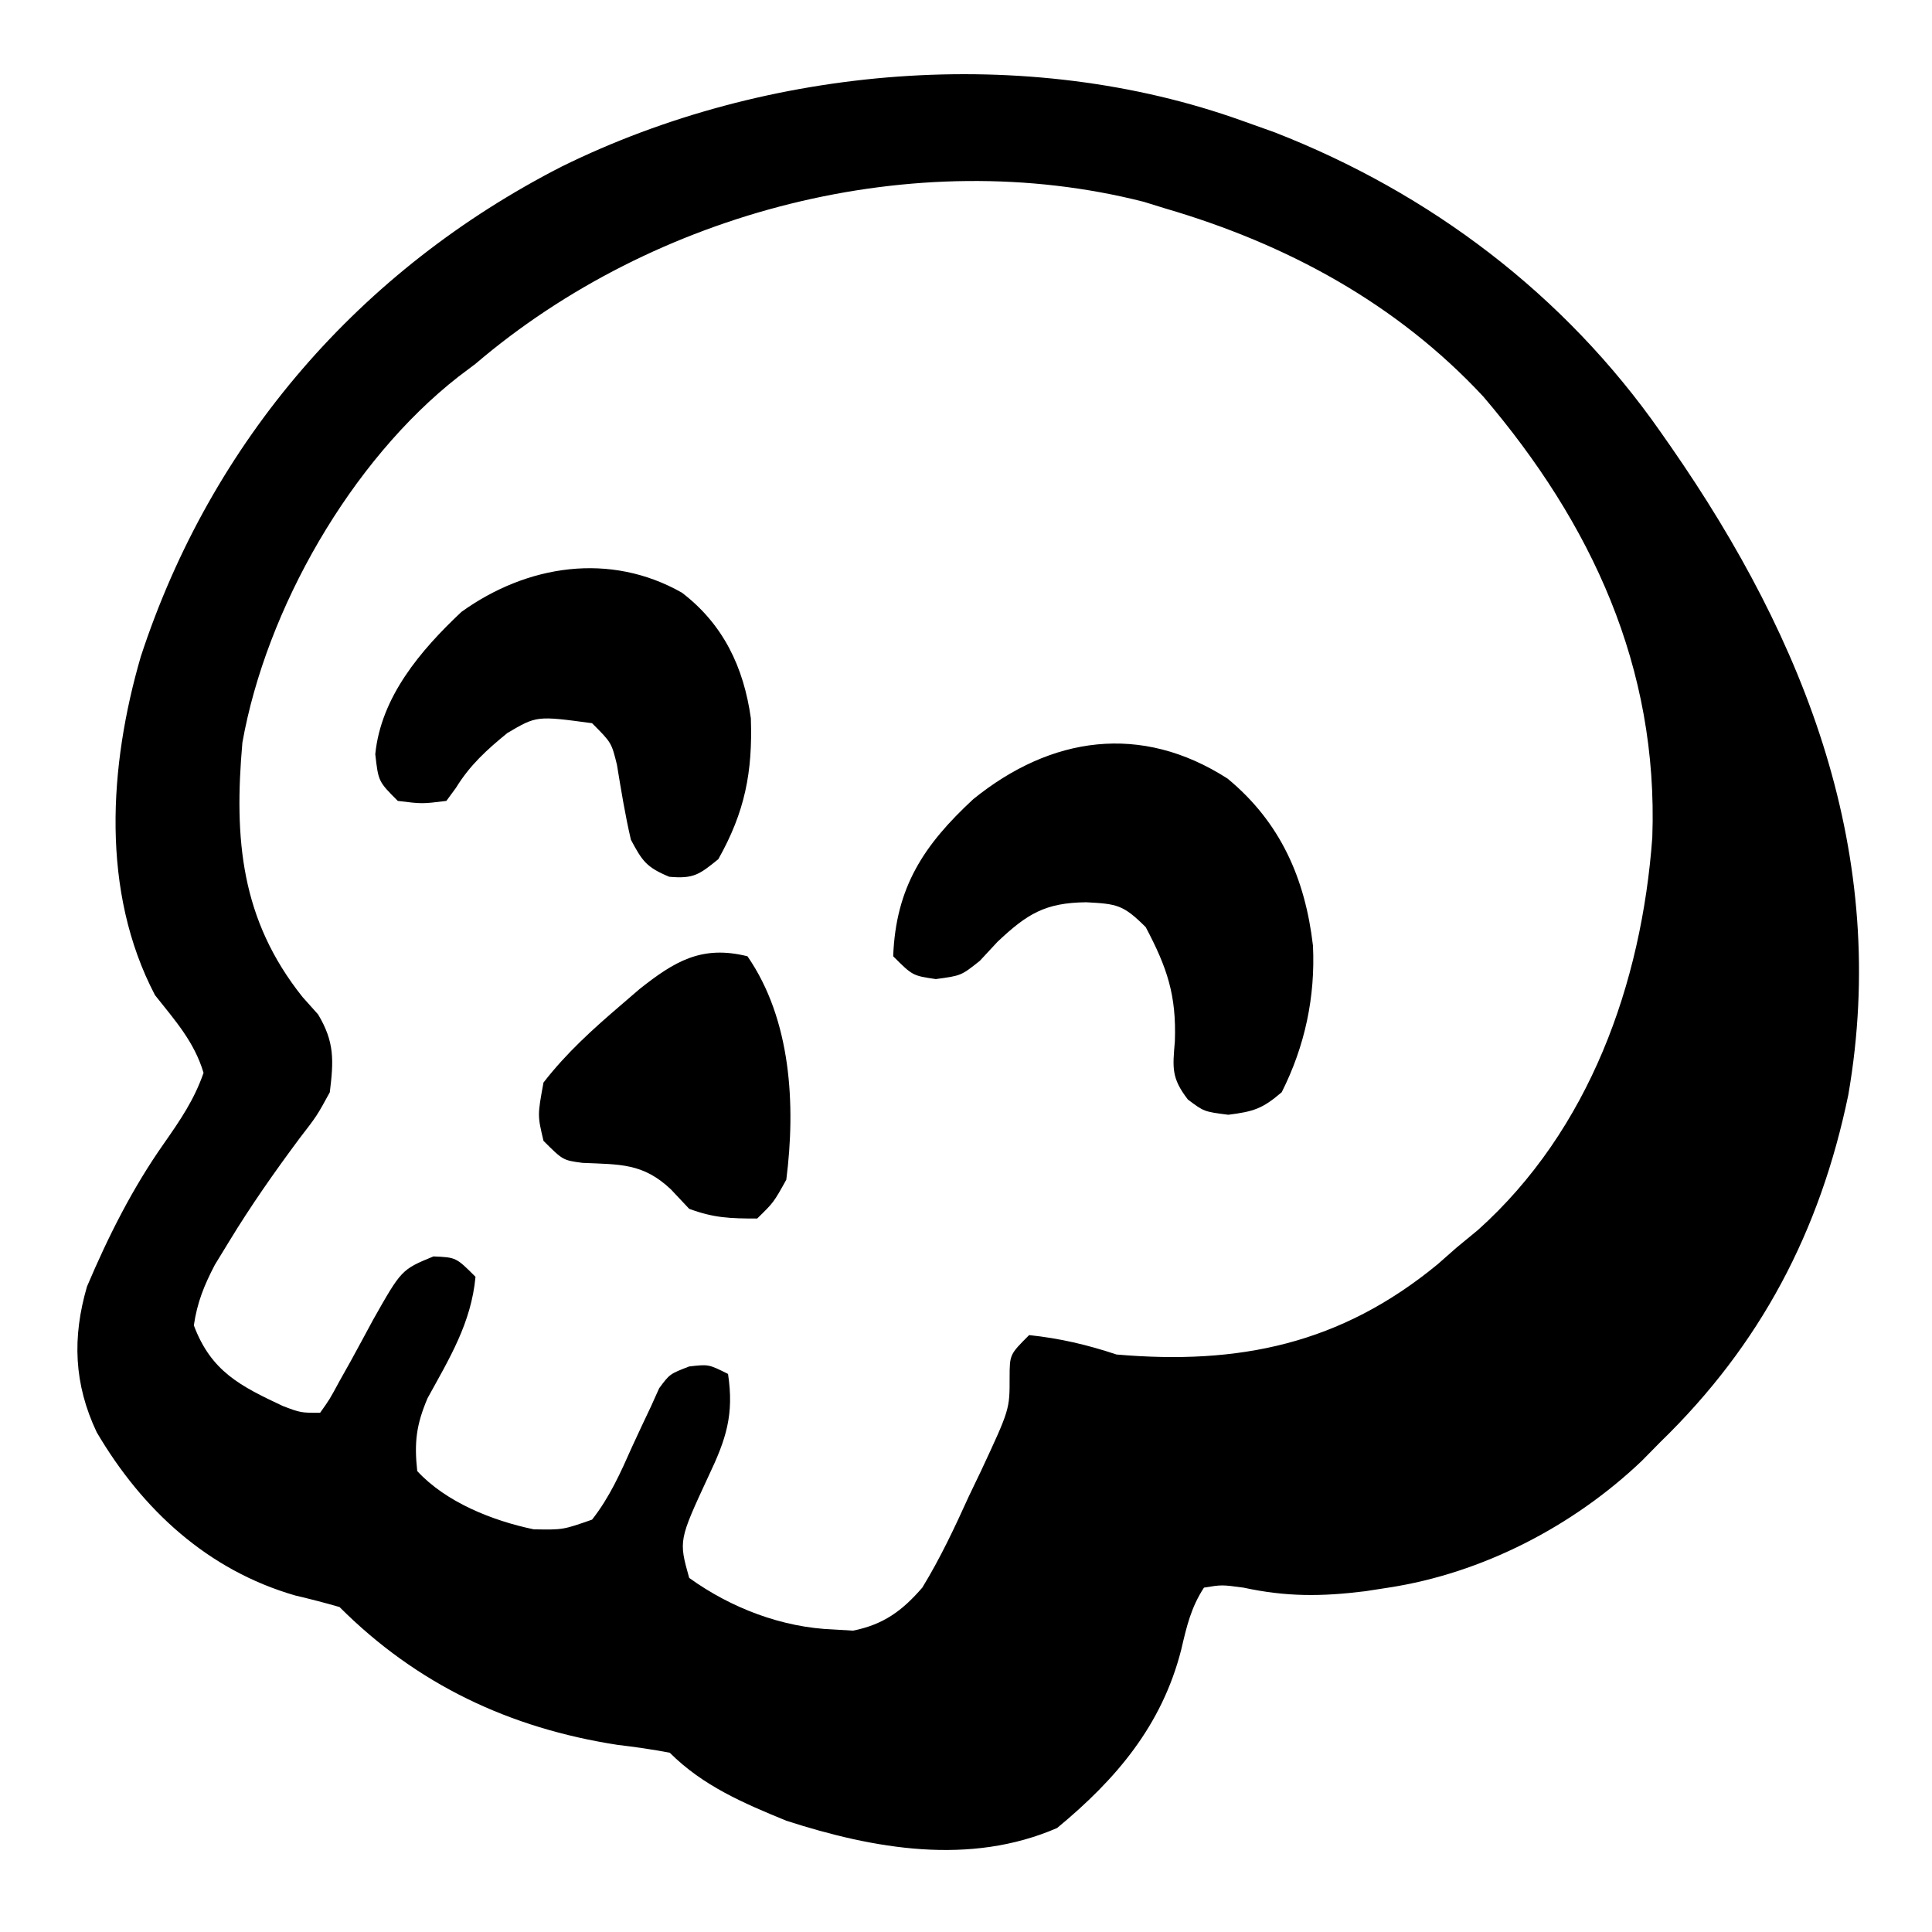
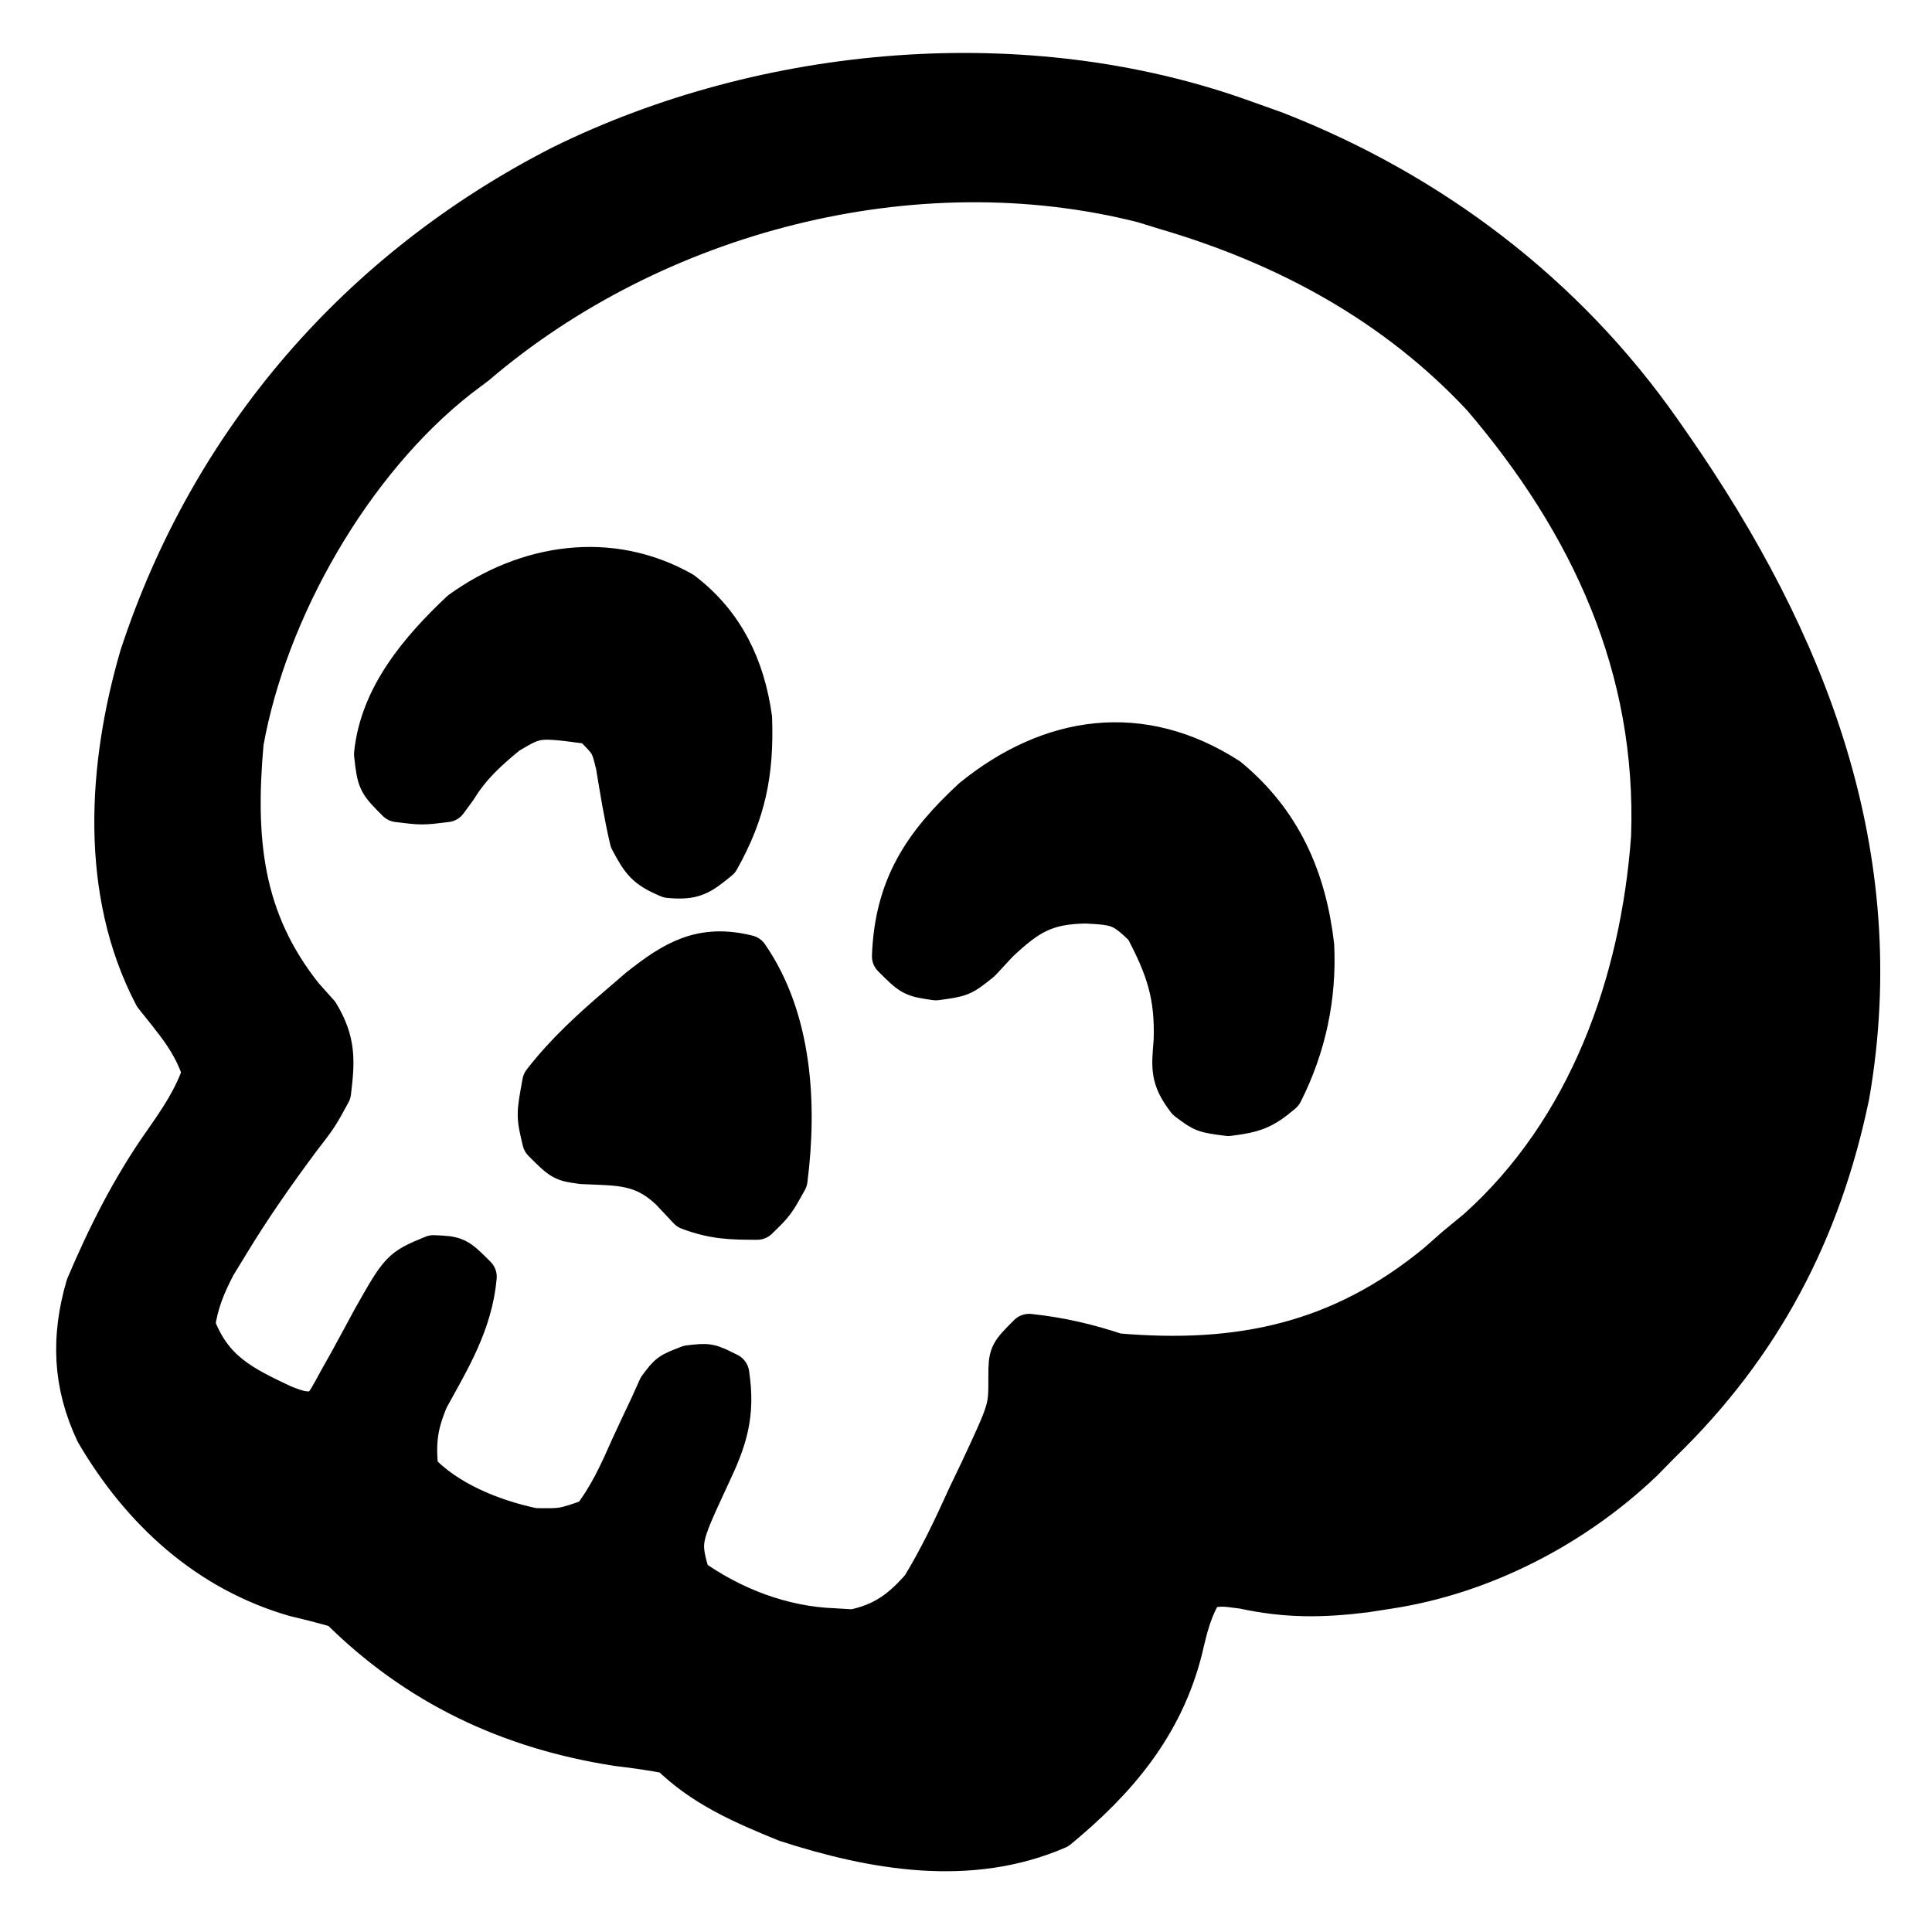
<svg xmlns="http://www.w3.org/2000/svg" viewBox="0 0 100 100">
-   <path d="M64.328 6.262 C64.871 6.458 65.419 6.649 65.977 6.850 C74.026 9.988 80.988 15.256 85.945 22.350 C86.126 22.606 86.307 22.868 86.493 23.134 C93.481 33.209 97.820 44.249 95.668 56.671 C94.205 63.740 91.123 69.607 85.945 74.634 C85.624 74.961 85.307 75.282 84.975 75.619 C81.426 78.998 76.730 81.431 71.869 82.175 C71.472 82.235 71.075 82.296 70.667 82.361 C68.405 82.642 66.590 82.657 64.358 82.175 C63.237 82.024 63.237 82.024 62.317 82.175 C61.643 83.210 61.422 84.181 61.141 85.382 C60.145 89.309 57.762 92.104 54.716 94.617 C50.201 96.578 45.234 95.708 40.699 94.240 C38.477 93.330 36.376 92.431 34.667 90.721 C33.772 90.550 32.867 90.420 31.962 90.314 C26.377 89.449 21.581 87.187 17.574 83.180 C16.815 82.959 16.050 82.763 15.281 82.582 C10.767 81.280 7.363 78.148 5.005 74.131 C3.824 71.638 3.734 69.230 4.503 66.590 C5.604 63.996 6.856 61.503 8.479 59.195 C9.329 57.978 10.048 56.933 10.536 55.530 C10.053 53.916 9.057 52.815 8.022 51.508 C5.212 46.144 5.639 39.649 7.288 33.983 C10.948 22.807 18.655 13.949 29.076 8.620 C39.689 3.387 53.112 2.225 64.328 6.262 Z M24.612 18.831 C24.466 18.941 24.466 18.941 23.732 19.494 C18.162 23.848 13.778 31.520 12.546 38.437 C12.104 43.449 12.471 47.607 15.658 51.604 C15.925 51.900 16.191 52.197 16.463 52.504 C17.322 53.936 17.272 54.892 17.071 56.536 C16.407 57.752 16.407 57.752 15.503 58.923 C14.205 60.668 12.984 62.407 11.853 64.268 C11.611 64.665 11.370 65.062 11.119 65.469 C10.561 66.540 10.209 67.410 10.033 68.601 C10.928 70.989 12.446 71.743 14.638 72.774 C15.563 73.126 15.563 73.126 16.568 73.126 C17.056 72.442 17.056 72.442 17.569 71.492 C17.760 71.155 17.946 70.818 18.142 70.471 C18.534 69.752 18.926 69.033 19.313 68.310 C20.781 65.715 20.781 65.715 22.435 65.032 C23.607 65.082 23.607 65.082 24.612 66.087 C24.391 68.475 23.265 70.305 22.129 72.372 C21.545 73.749 21.435 74.659 21.596 76.142 C23.084 77.756 25.497 78.716 27.628 79.158 C29.137 79.184 29.137 79.184 30.645 78.656 C31.555 77.499 32.123 76.223 32.716 74.885 C33.038 74.186 33.365 73.488 33.696 72.794 C33.837 72.487 33.973 72.176 34.119 71.854 C34.667 71.115 34.667 71.115 35.672 70.728 C36.678 70.612 36.678 70.612 37.683 71.115 C38.000 73.216 37.588 74.483 36.678 76.393 C35.129 79.732 35.129 79.732 35.672 81.672 C37.834 83.231 40.483 84.246 43.153 84.342 C43.480 84.362 43.811 84.382 44.153 84.402 C45.737 84.085 46.702 83.371 47.738 82.175 C48.673 80.647 49.417 79.058 50.156 77.429 C50.362 77.007 50.568 76.579 50.774 76.142 C52.262 72.950 52.262 72.950 52.257 71.286 C52.262 70.109 52.262 70.109 53.268 69.104 C54.871 69.275 56.264 69.602 57.792 70.109 C64.117 70.657 69.385 69.581 74.418 65.434 C74.739 65.152 75.061 64.871 75.388 64.579 C75.755 64.278 76.122 63.976 76.499 63.664 C82.260 58.501 84.970 50.910 85.523 43.344 C85.840 34.541 82.381 27.096 76.770 20.520 C72.291 15.709 66.605 12.627 60.306 10.787 C59.939 10.676 59.577 10.561 59.200 10.445 C47.315 7.419 33.847 10.948 24.612 18.831 Z M35.295 30.676 C37.437 32.310 38.497 34.542 38.864 37.177 C38.960 39.972 38.553 42.033 37.180 44.471 C36.205 45.260 35.908 45.497 34.637 45.381 C33.460 44.888 33.249 44.577 32.656 43.466 C32.354 42.179 32.148 40.887 31.932 39.580 C31.650 38.438 31.650 38.438 30.645 37.433 C27.779 37.046 27.779 37.046 26.261 37.941 C25.200 38.805 24.320 39.605 23.602 40.776 C23.436 40.997 23.275 41.224 23.104 41.455 C21.847 41.611 21.847 41.611 20.590 41.455 C19.585 40.449 19.585 40.449 19.424 39.037 C19.720 36.076 21.757 33.673 23.883 31.672 C27.282 29.228 31.575 28.565 35.295 30.676 Z M63.540 40.301 C66.280 42.563 67.557 45.484 67.959 48.948 C68.085 51.602 67.542 54.151 66.341 56.534 C65.350 57.384 64.893 57.534 63.576 57.700 C62.319 57.539 62.319 57.539 61.484 56.911 C60.625 55.795 60.695 55.277 60.811 53.895 C60.896 51.512 60.413 50.089 59.302 47.988 C58.136 46.826 57.814 46.786 56.221 46.701 C54.094 46.726 53.169 47.299 51.636 48.742 C51.329 49.068 51.027 49.395 50.716 49.732 C49.750 50.501 49.750 50.501 48.438 50.677 C47.237 50.501 47.237 50.501 46.231 49.496 C46.367 45.926 47.810 43.739 50.379 41.362 C54.396 38.109 59.061 37.420 63.540 40.301 Z M38.689 49.497 C40.951 52.770 41.192 57.189 40.699 61.060 C40.046 62.237 40.046 62.237 39.191 63.071 C37.784 63.071 36.949 63.041 35.672 62.568 C35.360 62.237 35.049 61.905 34.727 61.563 C33.279 60.195 32.093 60.276 30.152 60.190 C29.137 60.055 29.137 60.055 28.131 59.049 C27.819 57.732 27.819 57.732 28.131 56.033 C29.313 54.504 30.690 53.263 32.153 52.011 C32.465 51.744 32.776 51.473 33.098 51.197 C34.908 49.764 36.316 48.904 38.689 49.497 Z" fill="currentColor" fill-rule="evenodd" />
+   <path d="M64.328 6.262 C64.871 6.458 65.419 6.649 65.977 6.850 C74.026 9.988 80.988 15.256 85.945 22.350 C86.126 22.606 86.307 22.868 86.493 23.134 C93.481 33.209 97.820 44.249 95.668 56.671 C94.205 63.740 91.123 69.607 85.945 74.634 C85.624 74.961 85.307 75.282 84.975 75.619 C81.426 78.998 76.730 81.431 71.869 82.175 C71.472 82.235 71.075 82.296 70.667 82.361 C68.405 82.642 66.590 82.657 64.358 82.175 C63.237 82.024 63.237 82.024 62.317 82.175 C61.643 83.210 61.422 84.181 61.141 85.382 C60.145 89.309 57.762 92.104 54.716 94.617 C50.201 96.578 45.234 95.708 40.699 94.240 C38.477 93.330 36.376 92.431 34.667 90.721 C33.772 90.550 32.867 90.420 31.962 90.314 C26.377 89.449 21.581 87.187 17.574 83.180 C16.815 82.959 16.050 82.763 15.281 82.582 C10.767 81.280 7.363 78.148 5.005 74.131 C3.824 71.638 3.734 69.230 4.503 66.590 C5.604 63.996 6.856 61.503 8.479 59.195 C9.329 57.978 10.048 56.933 10.536 55.530 C10.053 53.916 9.057 52.815 8.022 51.508 C5.212 46.144 5.639 39.649 7.288 33.983 C10.948 22.807 18.655 13.949 29.076 8.620 C39.689 3.387 53.112 2.225 64.328 6.262 Z M24.612 18.831 C24.466 18.941 24.466 18.941 23.732 19.494 C18.162 23.848 13.778 31.520 12.546 38.437 C12.104 43.449 12.471 47.607 15.658 51.604 C15.925 51.900 16.191 52.197 16.463 52.504 C17.322 53.936 17.272 54.892 17.071 56.536 C16.407 57.752 16.407 57.752 15.503 58.923 C14.205 60.668 12.984 62.407 11.853 64.268 C11.611 64.665 11.370 65.062 11.119 65.469 C10.561 66.540 10.209 67.410 10.033 68.601 C10.928 70.989 12.446 71.743 14.638 72.774 C15.563 73.126 15.563 73.126 16.568 73.126 C17.056 72.442 17.056 72.442 17.569 71.492 C17.760 71.155 17.946 70.818 18.142 70.471 C18.534 69.752 18.926 69.033 19.313 68.310 C20.781 65.715 20.781 65.715 22.435 65.032 C23.607 65.082 23.607 65.082 24.612 66.087 C24.391 68.475 23.265 70.305 22.129 72.372 C21.545 73.749 21.435 74.659 21.596 76.142 C23.084 77.756 25.497 78.716 27.628 79.158 C29.137 79.184 29.137 79.184 30.645 78.656 C31.555 77.499 32.123 76.223 32.716 74.885 C33.038 74.186 33.365 73.488 33.696 72.794 C33.837 72.487 33.973 72.176 34.119 71.854 C34.667 71.115 34.667 71.115 35.672 70.728 C36.678 70.612 36.678 70.612 37.683 71.115 C38.000 73.216 37.588 74.483 36.678 76.393 C35.129 79.732 35.129 79.732 35.672 81.672 C37.834 83.231 40.483 84.246 43.153 84.342 C43.480 84.362 43.811 84.382 44.153 84.402 C45.737 84.085 46.702 83.371 47.738 82.175 C48.673 80.647 49.417 79.058 50.156 77.429 C50.362 77.007 50.568 76.579 50.774 76.142 C52.262 72.950 52.262 72.950 52.257 71.286 C52.262 70.109 52.262 70.109 53.268 69.104 C54.871 69.275 56.264 69.602 57.792 70.109 C64.117 70.657 69.385 69.581 74.418 65.434 C74.739 65.152 75.061 64.871 75.388 64.579 C75.755 64.278 76.122 63.976 76.499 63.664 C82.260 58.501 84.970 50.910 85.523 43.344 C85.840 34.541 82.381 27.096 76.770 20.520 C72.291 15.709 66.605 12.627 60.306 10.787 C59.939 10.676 59.577 10.561 59.200 10.445 C47.315 7.419 33.847 10.948 24.612 18.831 Z M35.295 30.676 C37.437 32.310 38.497 34.542 38.864 37.177 C38.960 39.972 38.553 42.033 37.180 44.471 C36.205 45.260 35.908 45.497 34.637 45.381 C33.460 44.888 33.249 44.577 32.656 43.466 C32.354 42.179 32.148 40.887 31.932 39.580 C31.650 38.438 31.650 38.438 30.645 37.433 C27.779 37.046 27.779 37.046 26.261 37.941 C25.200 38.805 24.320 39.605 23.602 40.776 C23.436 40.997 23.275 41.224 23.104 41.455 C21.847 41.611 21.847 41.611 20.590 41.455 C19.585 40.449 19.585 40.449 19.424 39.037 C19.720 36.076 21.757 33.673 23.883 31.672 C27.282 29.228 31.575 28.565 35.295 30.676 Z M63.540 40.301 C66.280 42.563 67.557 45.484 67.959 48.948 C68.085 51.602 67.542 54.151 66.341 56.534 C65.350 57.384 64.893 57.534 63.576 57.700 C62.319 57.539 62.319 57.539 61.484 56.911 C60.625 55.795 60.695 55.277 60.811 53.895 C60.896 51.512 60.413 50.089 59.302 47.988 C58.136 46.826 57.814 46.786 56.221 46.701 C54.094 46.726 53.169 47.299 51.636 48.742 C51.329 49.068 51.027 49.395 50.716 49.732 C49.750 50.501 49.750 50.501 48.438 50.677 C47.237 50.501 47.237 50.501 46.231 49.496 C46.367 45.926 47.810 43.739 50.379 41.362 C54.396 38.109 59.061 37.420 63.540 40.301 Z M38.689 49.497 C40.951 52.770 41.192 57.189 40.699 61.060 C40.046 62.237 40.046 62.237 39.191 63.071 C37.784 63.071 36.949 63.041 35.672 62.568 C35.360 62.237 35.049 61.905 34.727 61.563 C33.279 60.195 32.093 60.276 30.152 60.190 C29.137 60.055 29.137 60.055 28.131 59.049 C27.819 57.732 27.819 57.732 28.131 56.033 C29.313 54.504 30.690 53.263 32.153 52.011 C32.465 51.744 32.776 51.473 33.098 51.197 C34.908 49.764 36.316 48.904 38.689 49.497 Z" fill="currentColor" stroke="currentColor" stroke-width="2.2" stroke-linejoin="round" stroke-linecap="round" fill-rule="evenodd" />
</svg>
